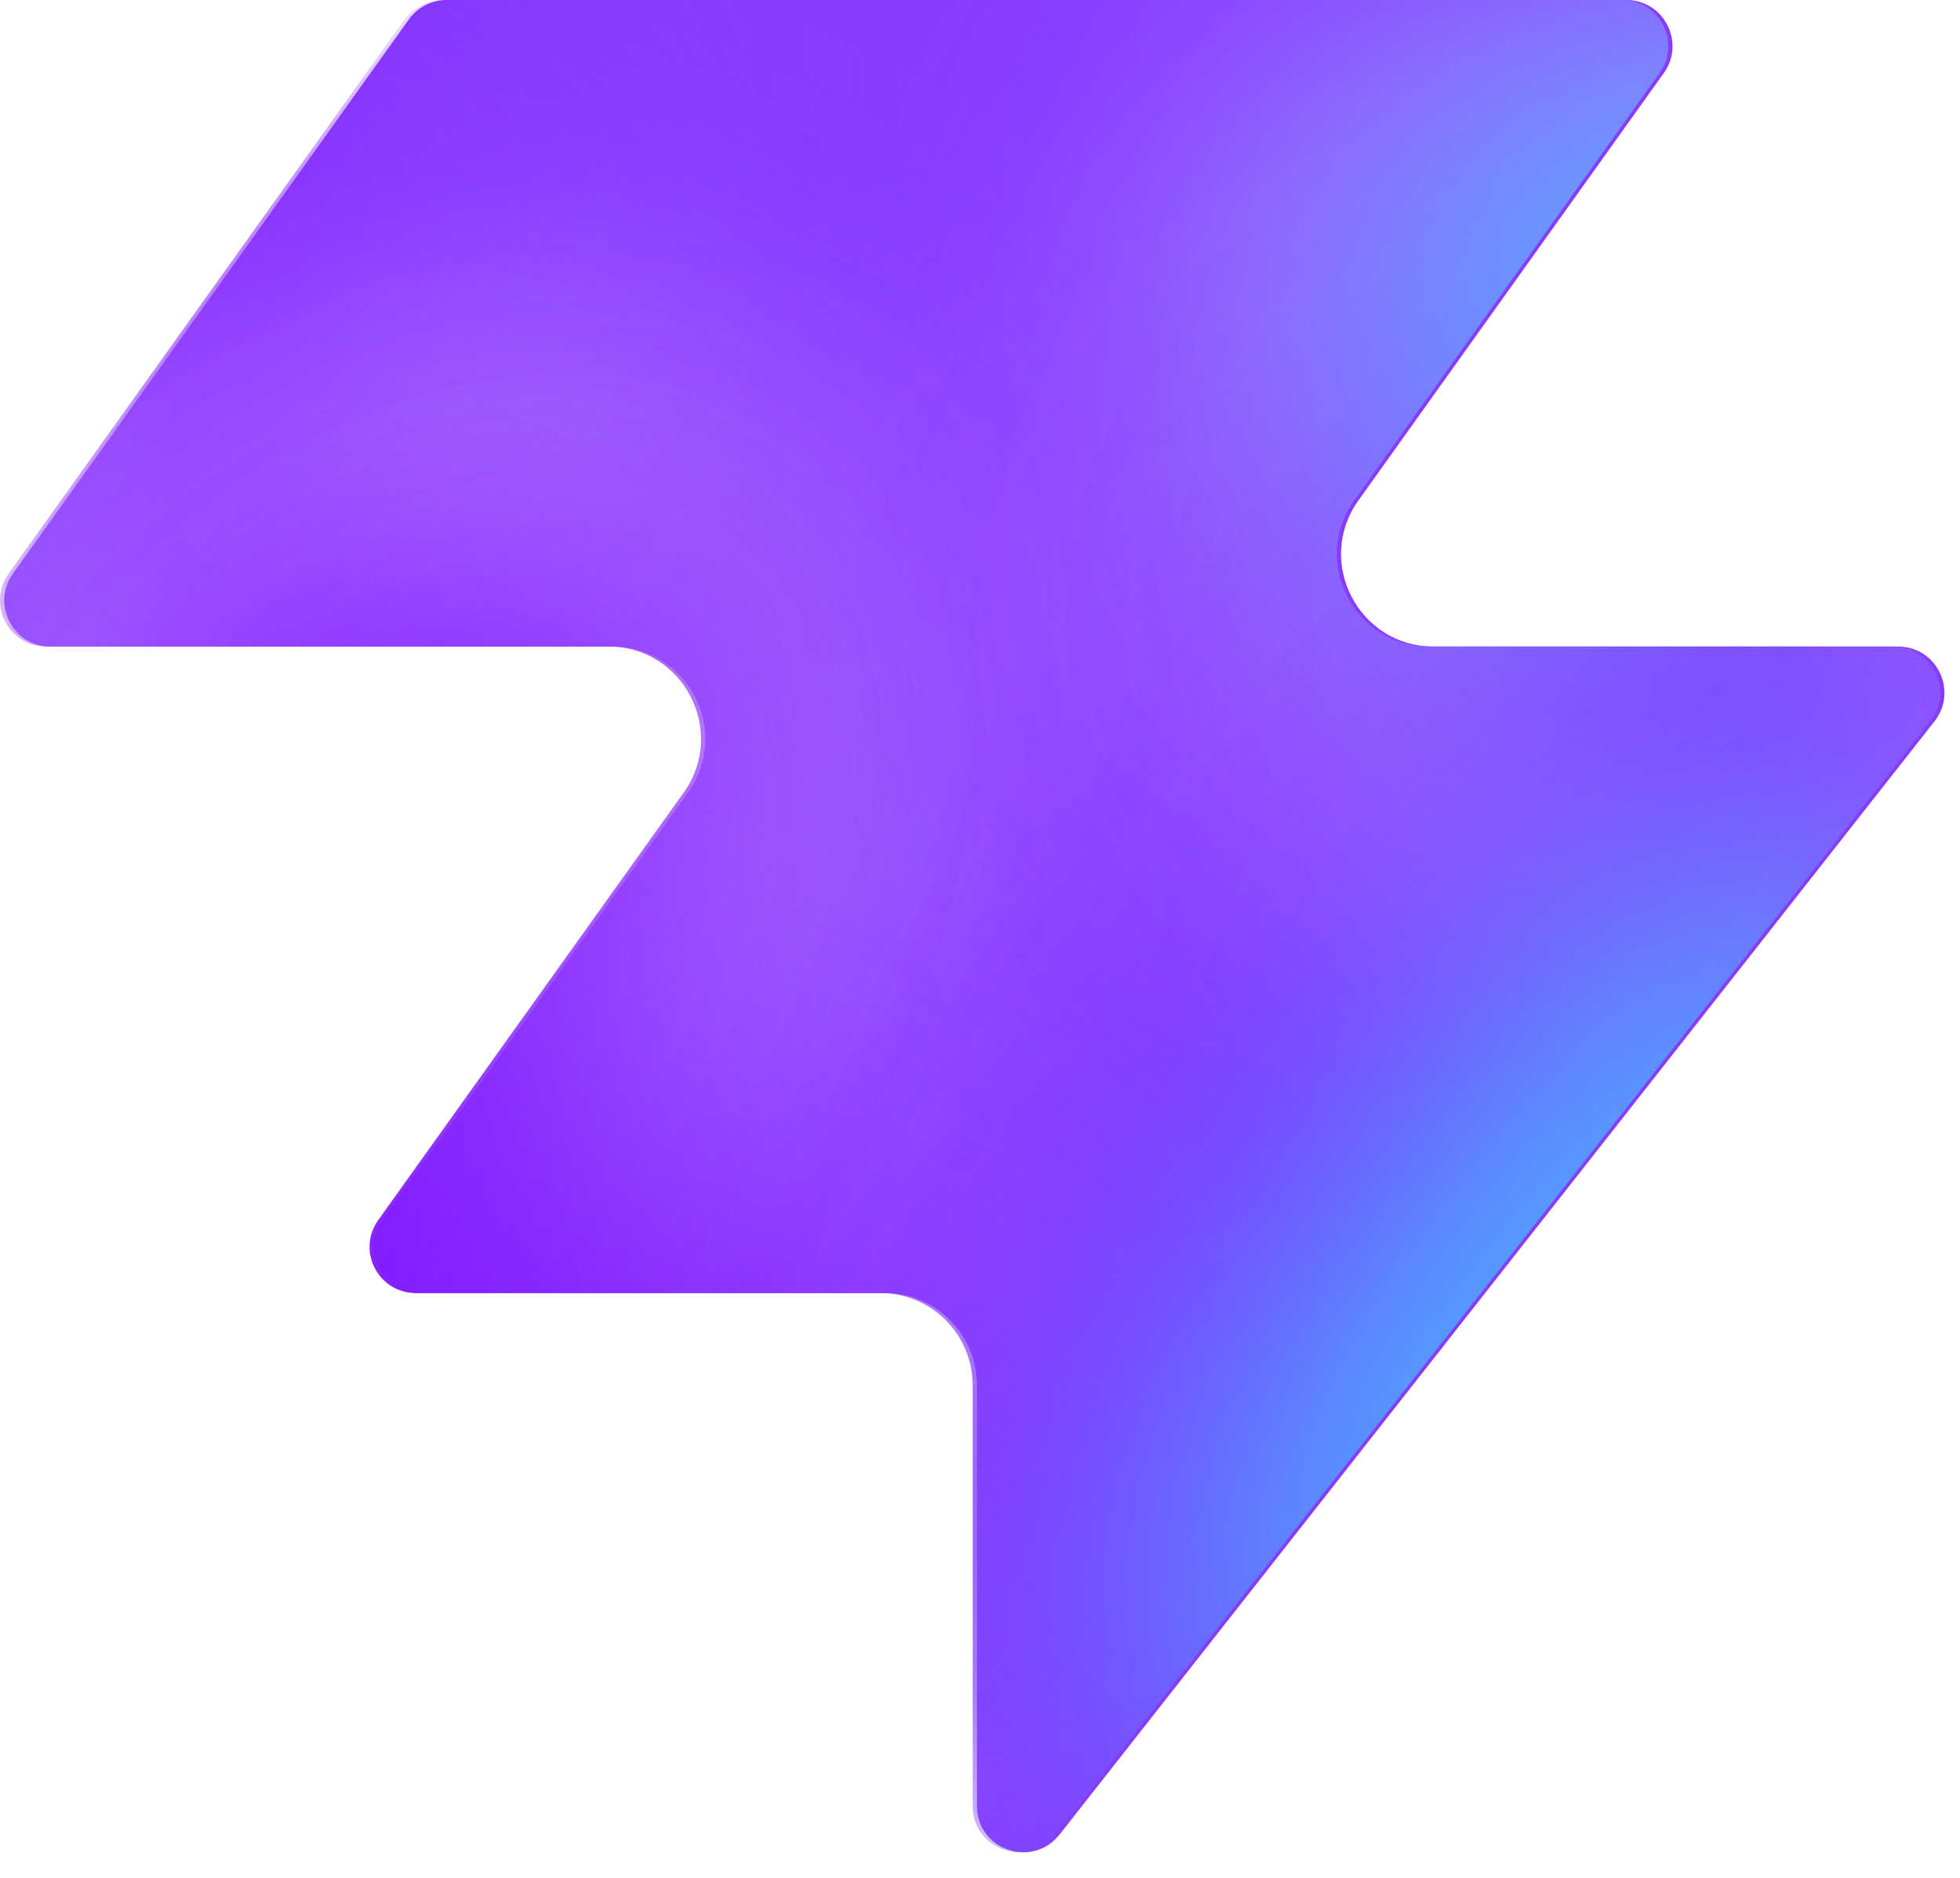
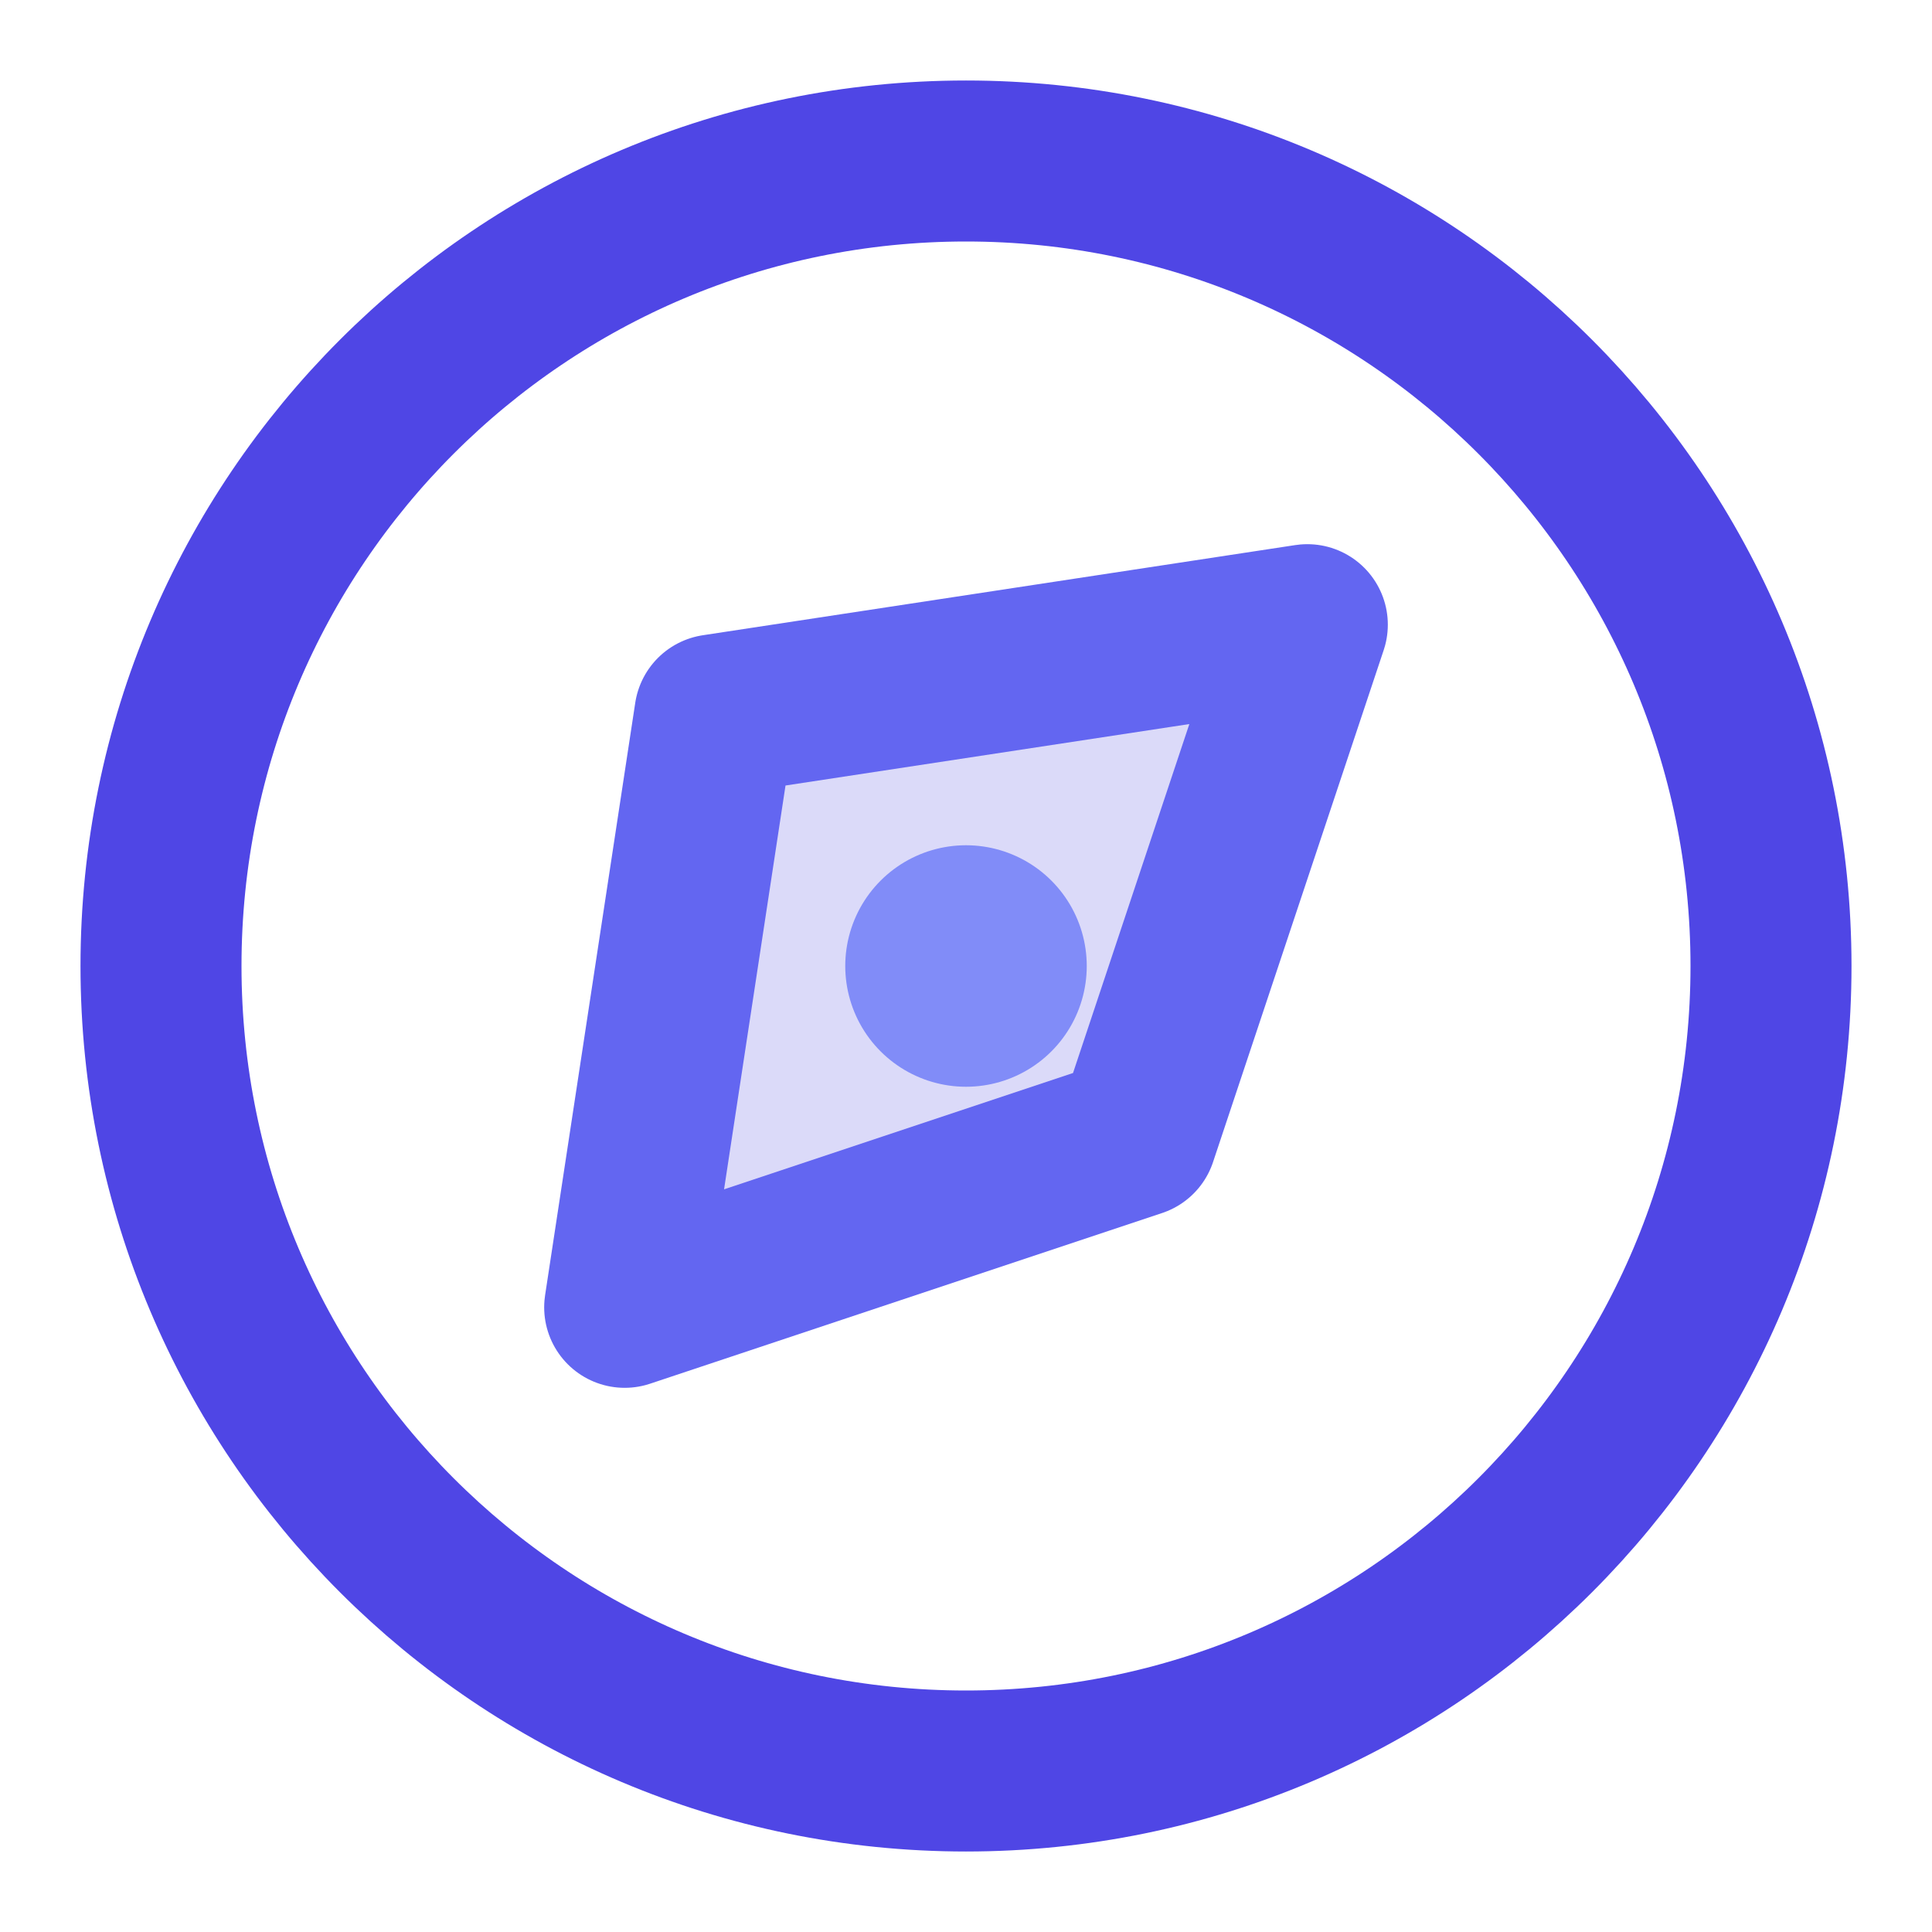
- <svg xmlns="http://www.w3.org/2000/svg" width="48" height="46" fill="none" viewBox="0 0 48 46">
-   <path fill="#863bff" d="M25.946 44.938c-.664.845-2.021.375-2.021-.698V33.937a2.26 2.26 0 0 0-2.262-2.262H10.287c-.92 0-1.456-1.04-.92-1.788l7.48-10.471c1.07-1.497 0-3.578-1.842-3.578H1.237c-.92 0-1.456-1.04-.92-1.788L10.013.474c.214-.297.556-.474.92-.474h28.894c.92 0 1.456 1.04.92 1.788l-7.48 10.471c-1.07 1.498 0 3.579 1.842 3.579h11.377c.943 0 1.473 1.088.89 1.83L25.947 44.94z" style="fill:#863bff;fill:color(display-p3 .525 .23 1);fill-opacity:1" />
-   <mask id="a" width="48" height="46" x="0" y="0" maskUnits="userSpaceOnUse" style="mask-type:alpha">
-     <path fill="#000" d="M25.842 44.938c-.664.844-2.021.375-2.021-.698V33.937a2.26 2.26 0 0 0-2.262-2.262H10.183c-.92 0-1.456-1.04-.92-1.788l7.48-10.471c1.07-1.498 0-3.579-1.842-3.579H1.133c-.92 0-1.456-1.04-.92-1.787L9.91.473c.214-.297.556-.474.92-.474h28.894c.92 0 1.456 1.04.92 1.788l-7.48 10.471c-1.07 1.498 0 3.578 1.842 3.578h11.377c.943 0 1.473 1.088.89 1.832L25.843 44.94z" style="fill:#000;fill-opacity:1" />
-   </mask>
-   <g mask="url(#a)">
-     <g filter="url(#b)">
-       <ellipse cx="5.508" cy="14.704" fill="#ede6ff" rx="5.508" ry="14.704" style="fill:#ede6ff;fill:color(display-p3 .927 .903 1);fill-opacity:1" transform="matrix(.00324 1 1 -.00324 -4.47 31.516)" />
-     </g>
-     <g filter="url(#c)">
-       <ellipse cx="10.399" cy="29.851" fill="#ede6ff" rx="10.399" ry="29.851" style="fill:#ede6ff;fill:color(display-p3 .927 .903 1);fill-opacity:1" transform="matrix(.00324 1 1 -.00324 -39.328 7.883)" />
-     </g>
-     <g filter="url(#d)">
-       <ellipse cx="5.508" cy="30.487" fill="#7e14ff" rx="5.508" ry="30.487" style="fill:#7e14ff;fill:color(display-p3 .492 .077 1);fill-opacity:1" transform="rotate(89.814 -25.913 -14.639)scale(1 -1)" />
-     </g>
-     <g filter="url(#e)">
-       <ellipse cx="5.508" cy="30.599" fill="#7e14ff" rx="5.508" ry="30.599" style="fill:#7e14ff;fill:color(display-p3 .492 .077 1);fill-opacity:1" transform="rotate(89.814 -32.644 -3.334)scale(1 -1)" />
-     </g>
-     <g filter="url(#f)">
-       <ellipse cx="5.508" cy="30.599" fill="#7e14ff" rx="5.508" ry="30.599" style="fill:#7e14ff;fill:color(display-p3 .492 .077 1);fill-opacity:1" transform="matrix(.00324 1 1 -.00324 -34.34 30.47)" />
-     </g>
-     <g filter="url(#g)">
-       <ellipse cx="14.072" cy="22.078" fill="#ede6ff" rx="14.072" ry="22.078" style="fill:#ede6ff;fill:color(display-p3 .927 .903 1);fill-opacity:1" transform="rotate(93.35 24.506 48.493)scale(-1 1)" />
-     </g>
-     <g filter="url(#h)">
-       <ellipse cx="3.47" cy="21.501" fill="#7e14ff" rx="3.47" ry="21.501" style="fill:#7e14ff;fill:color(display-p3 .492 .077 1);fill-opacity:1" transform="rotate(89.009 28.708 47.59)scale(-1 1)" />
-     </g>
-     <g filter="url(#i)">
-       <ellipse cx="3.47" cy="21.501" fill="#7e14ff" rx="3.47" ry="21.501" style="fill:#7e14ff;fill:color(display-p3 .492 .077 1);fill-opacity:1" transform="rotate(89.009 28.708 47.59)scale(-1 1)" />
-     </g>
-     <g filter="url(#j)">
-       <ellipse cx=".387" cy="8.972" fill="#7e14ff" rx="4.407" ry="29.108" style="fill:#7e14ff;fill:color(display-p3 .492 .077 1);fill-opacity:1" transform="rotate(39.51 .387 8.972)" />
-     </g>
-     <g filter="url(#k)">
-       <ellipse cx="47.523" cy="-6.092" fill="#7e14ff" rx="4.407" ry="29.108" style="fill:#7e14ff;fill:color(display-p3 .492 .077 1);fill-opacity:1" transform="rotate(37.892 47.523 -6.092)" />
-     </g>
-     <g filter="url(#l)">
-       <ellipse cx="41.412" cy="6.333" fill="#47bfff" rx="5.971" ry="9.665" style="fill:#47bfff;fill:color(display-p3 .28 .748 1);fill-opacity:1" transform="rotate(37.892 41.412 6.333)" />
-     </g>
-     <g filter="url(#m)">
-       <ellipse cx="-1.879" cy="38.332" fill="#7e14ff" rx="4.407" ry="29.108" style="fill:#7e14ff;fill:color(display-p3 .492 .077 1);fill-opacity:1" transform="rotate(37.892 -1.88 38.332)" />
-     </g>
-     <g filter="url(#n)">
-       <ellipse cx="-1.879" cy="38.332" fill="#7e14ff" rx="4.407" ry="29.108" style="fill:#7e14ff;fill:color(display-p3 .492 .077 1);fill-opacity:1" transform="rotate(37.892 -1.88 38.332)" />
-     </g>
-     <g filter="url(#o)">
-       <ellipse cx="35.651" cy="29.907" fill="#7e14ff" rx="4.407" ry="29.108" style="fill:#7e14ff;fill:color(display-p3 .492 .077 1);fill-opacity:1" transform="rotate(37.892 35.651 29.907)" />
-     </g>
-     <g filter="url(#p)">
-       <ellipse cx="38.418" cy="32.4" fill="#47bfff" rx="5.971" ry="15.297" style="fill:#47bfff;fill:color(display-p3 .28 .748 1);fill-opacity:1" transform="rotate(37.892 38.418 32.4)" />
-     </g>
-   </g>
-   <defs>
-     <filter id="b" width="60.045" height="41.654" x="-19.77" y="16.149" color-interpolation-filters="sRGB" filterUnits="userSpaceOnUse">
-       <feFlood flood-opacity="0" result="BackgroundImageFix" />
-       <feBlend in="SourceGraphic" in2="BackgroundImageFix" result="shape" />
-       <feGaussianBlur result="effect1_foregroundBlur_2002_17158" stdDeviation="7.659" />
-     </filter>
-     <filter id="c" width="90.34" height="51.437" x="-54.613" y="-7.533" color-interpolation-filters="sRGB" filterUnits="userSpaceOnUse">
-       <feFlood flood-opacity="0" result="BackgroundImageFix" />
-       <feBlend in="SourceGraphic" in2="BackgroundImageFix" result="shape" />
-       <feGaussianBlur result="effect1_foregroundBlur_2002_17158" stdDeviation="7.659" />
-     </filter>
-     <filter id="d" width="79.355" height="29.4" x="-49.64" y="2.03" color-interpolation-filters="sRGB" filterUnits="userSpaceOnUse">
-       <feFlood flood-opacity="0" result="BackgroundImageFix" />
-       <feBlend in="SourceGraphic" in2="BackgroundImageFix" result="shape" />
-       <feGaussianBlur result="effect1_foregroundBlur_2002_17158" stdDeviation="4.596" />
-     </filter>
-     <filter id="e" width="79.579" height="29.4" x="-45.045" y="20.029" color-interpolation-filters="sRGB" filterUnits="userSpaceOnUse">
-       <feFlood flood-opacity="0" result="BackgroundImageFix" />
-       <feBlend in="SourceGraphic" in2="BackgroundImageFix" result="shape" />
-       <feGaussianBlur result="effect1_foregroundBlur_2002_17158" stdDeviation="4.596" />
-     </filter>
-     <filter id="f" width="79.579" height="29.4" x="-43.513" y="21.178" color-interpolation-filters="sRGB" filterUnits="userSpaceOnUse">
-       <feFlood flood-opacity="0" result="BackgroundImageFix" />
-       <feBlend in="SourceGraphic" in2="BackgroundImageFix" result="shape" />
-       <feGaussianBlur result="effect1_foregroundBlur_2002_17158" stdDeviation="4.596" />
-     </filter>
-     <filter id="g" width="74.749" height="58.852" x="15.756" y="-17.901" color-interpolation-filters="sRGB" filterUnits="userSpaceOnUse">
-       <feFlood flood-opacity="0" result="BackgroundImageFix" />
-       <feBlend in="SourceGraphic" in2="BackgroundImageFix" result="shape" />
-       <feGaussianBlur result="effect1_foregroundBlur_2002_17158" stdDeviation="7.659" />
-     </filter>
-     <filter id="h" width="61.377" height="25.362" x="23.548" y="2.284" color-interpolation-filters="sRGB" filterUnits="userSpaceOnUse">
-       <feFlood flood-opacity="0" result="BackgroundImageFix" />
-       <feBlend in="SourceGraphic" in2="BackgroundImageFix" result="shape" />
-       <feGaussianBlur result="effect1_foregroundBlur_2002_17158" stdDeviation="4.596" />
-     </filter>
-     <filter id="i" width="61.377" height="25.362" x="23.548" y="2.284" color-interpolation-filters="sRGB" filterUnits="userSpaceOnUse">
-       <feFlood flood-opacity="0" result="BackgroundImageFix" />
-       <feBlend in="SourceGraphic" in2="BackgroundImageFix" result="shape" />
-       <feGaussianBlur result="effect1_foregroundBlur_2002_17158" stdDeviation="4.596" />
-     </filter>
-     <filter id="j" width="56.045" height="63.649" x="-27.636" y="-22.853" color-interpolation-filters="sRGB" filterUnits="userSpaceOnUse">
-       <feFlood flood-opacity="0" result="BackgroundImageFix" />
-       <feBlend in="SourceGraphic" in2="BackgroundImageFix" result="shape" />
-       <feGaussianBlur result="effect1_foregroundBlur_2002_17158" stdDeviation="4.596" />
-     </filter>
-     <filter id="k" width="54.814" height="64.646" x="20.116" y="-38.415" color-interpolation-filters="sRGB" filterUnits="userSpaceOnUse">
-       <feFlood flood-opacity="0" result="BackgroundImageFix" />
-       <feBlend in="SourceGraphic" in2="BackgroundImageFix" result="shape" />
-       <feGaussianBlur result="effect1_foregroundBlur_2002_17158" stdDeviation="4.596" />
-     </filter>
-     <filter id="l" width="33.541" height="35.313" x="24.641" y="-11.323" color-interpolation-filters="sRGB" filterUnits="userSpaceOnUse">
-       <feFlood flood-opacity="0" result="BackgroundImageFix" />
-       <feBlend in="SourceGraphic" in2="BackgroundImageFix" result="shape" />
-       <feGaussianBlur result="effect1_foregroundBlur_2002_17158" stdDeviation="4.596" />
-     </filter>
-     <filter id="m" width="54.814" height="64.646" x="-29.286" y="6.009" color-interpolation-filters="sRGB" filterUnits="userSpaceOnUse">
-       <feFlood flood-opacity="0" result="BackgroundImageFix" />
-       <feBlend in="SourceGraphic" in2="BackgroundImageFix" result="shape" />
-       <feGaussianBlur result="effect1_foregroundBlur_2002_17158" stdDeviation="4.596" />
-     </filter>
-     <filter id="n" width="54.814" height="64.646" x="-29.286" y="6.009" color-interpolation-filters="sRGB" filterUnits="userSpaceOnUse">
-       <feFlood flood-opacity="0" result="BackgroundImageFix" />
-       <feBlend in="SourceGraphic" in2="BackgroundImageFix" result="shape" />
-       <feGaussianBlur result="effect1_foregroundBlur_2002_17158" stdDeviation="4.596" />
-     </filter>
-     <filter id="o" width="54.814" height="64.646" x="8.244" y="-2.416" color-interpolation-filters="sRGB" filterUnits="userSpaceOnUse">
-       <feFlood flood-opacity="0" result="BackgroundImageFix" />
-       <feBlend in="SourceGraphic" in2="BackgroundImageFix" result="shape" />
-       <feGaussianBlur result="effect1_foregroundBlur_2002_17158" stdDeviation="4.596" />
-     </filter>
-     <filter id="p" width="39.409" height="43.623" x="18.713" y="10.588" color-interpolation-filters="sRGB" filterUnits="userSpaceOnUse">
-       <feFlood flood-opacity="0" result="BackgroundImageFix" />
-       <feBlend in="SourceGraphic" in2="BackgroundImageFix" result="shape" />
-       <feGaussianBlur result="effect1_foregroundBlur_2002_17158" stdDeviation="4.596" />
-     </filter>
-   </defs>
+ <svg xmlns="http://www.w3.org/2000/svg" viewBox="0 0 24 24" fill="none" stroke="#6366f1" stroke-width="2" stroke-linecap="round" stroke-linejoin="round">
+   <circle cx="12" cy="12" r="10" stroke="#4f46e5" />
+   <polygon points="16.24,7.76 14.12,14.12 7.76,16.24 8.88,8.88" fill="#4f46e5" fill-opacity="0.2" />
+   <line x1="12" y1="12" x2="12" y2="12" stroke="#818cf8" stroke-width="3" />
</svg>
